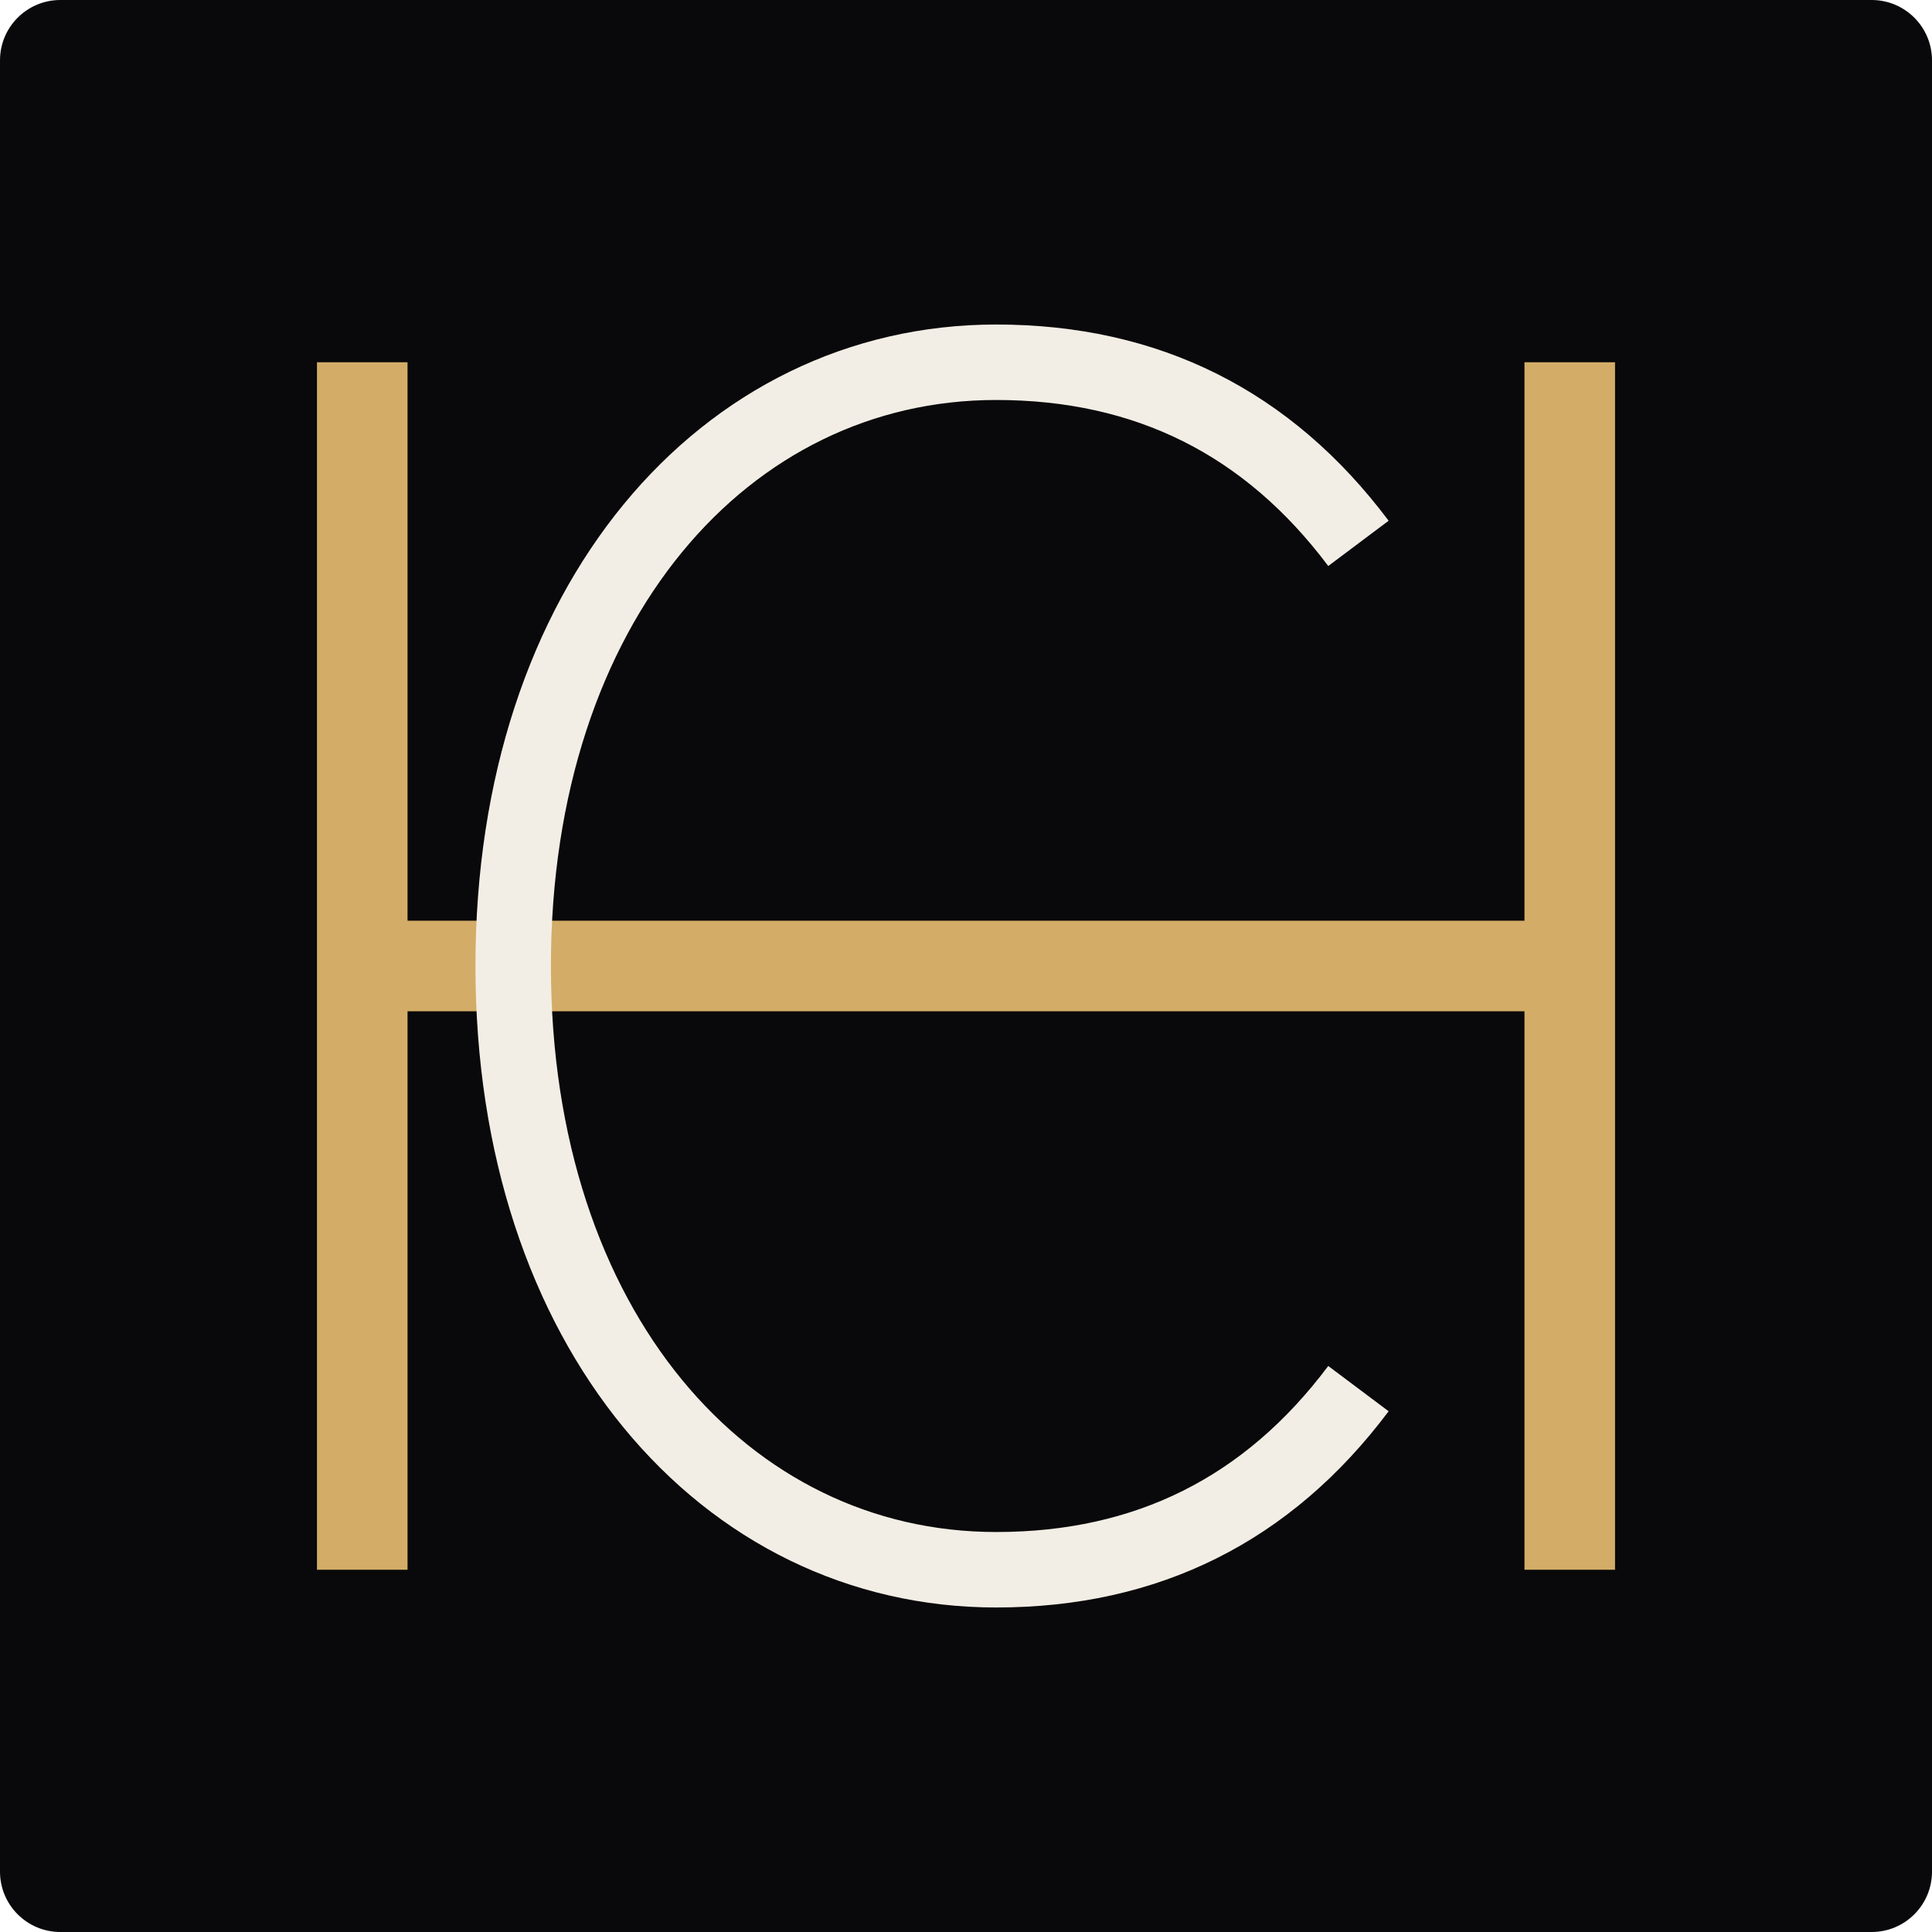
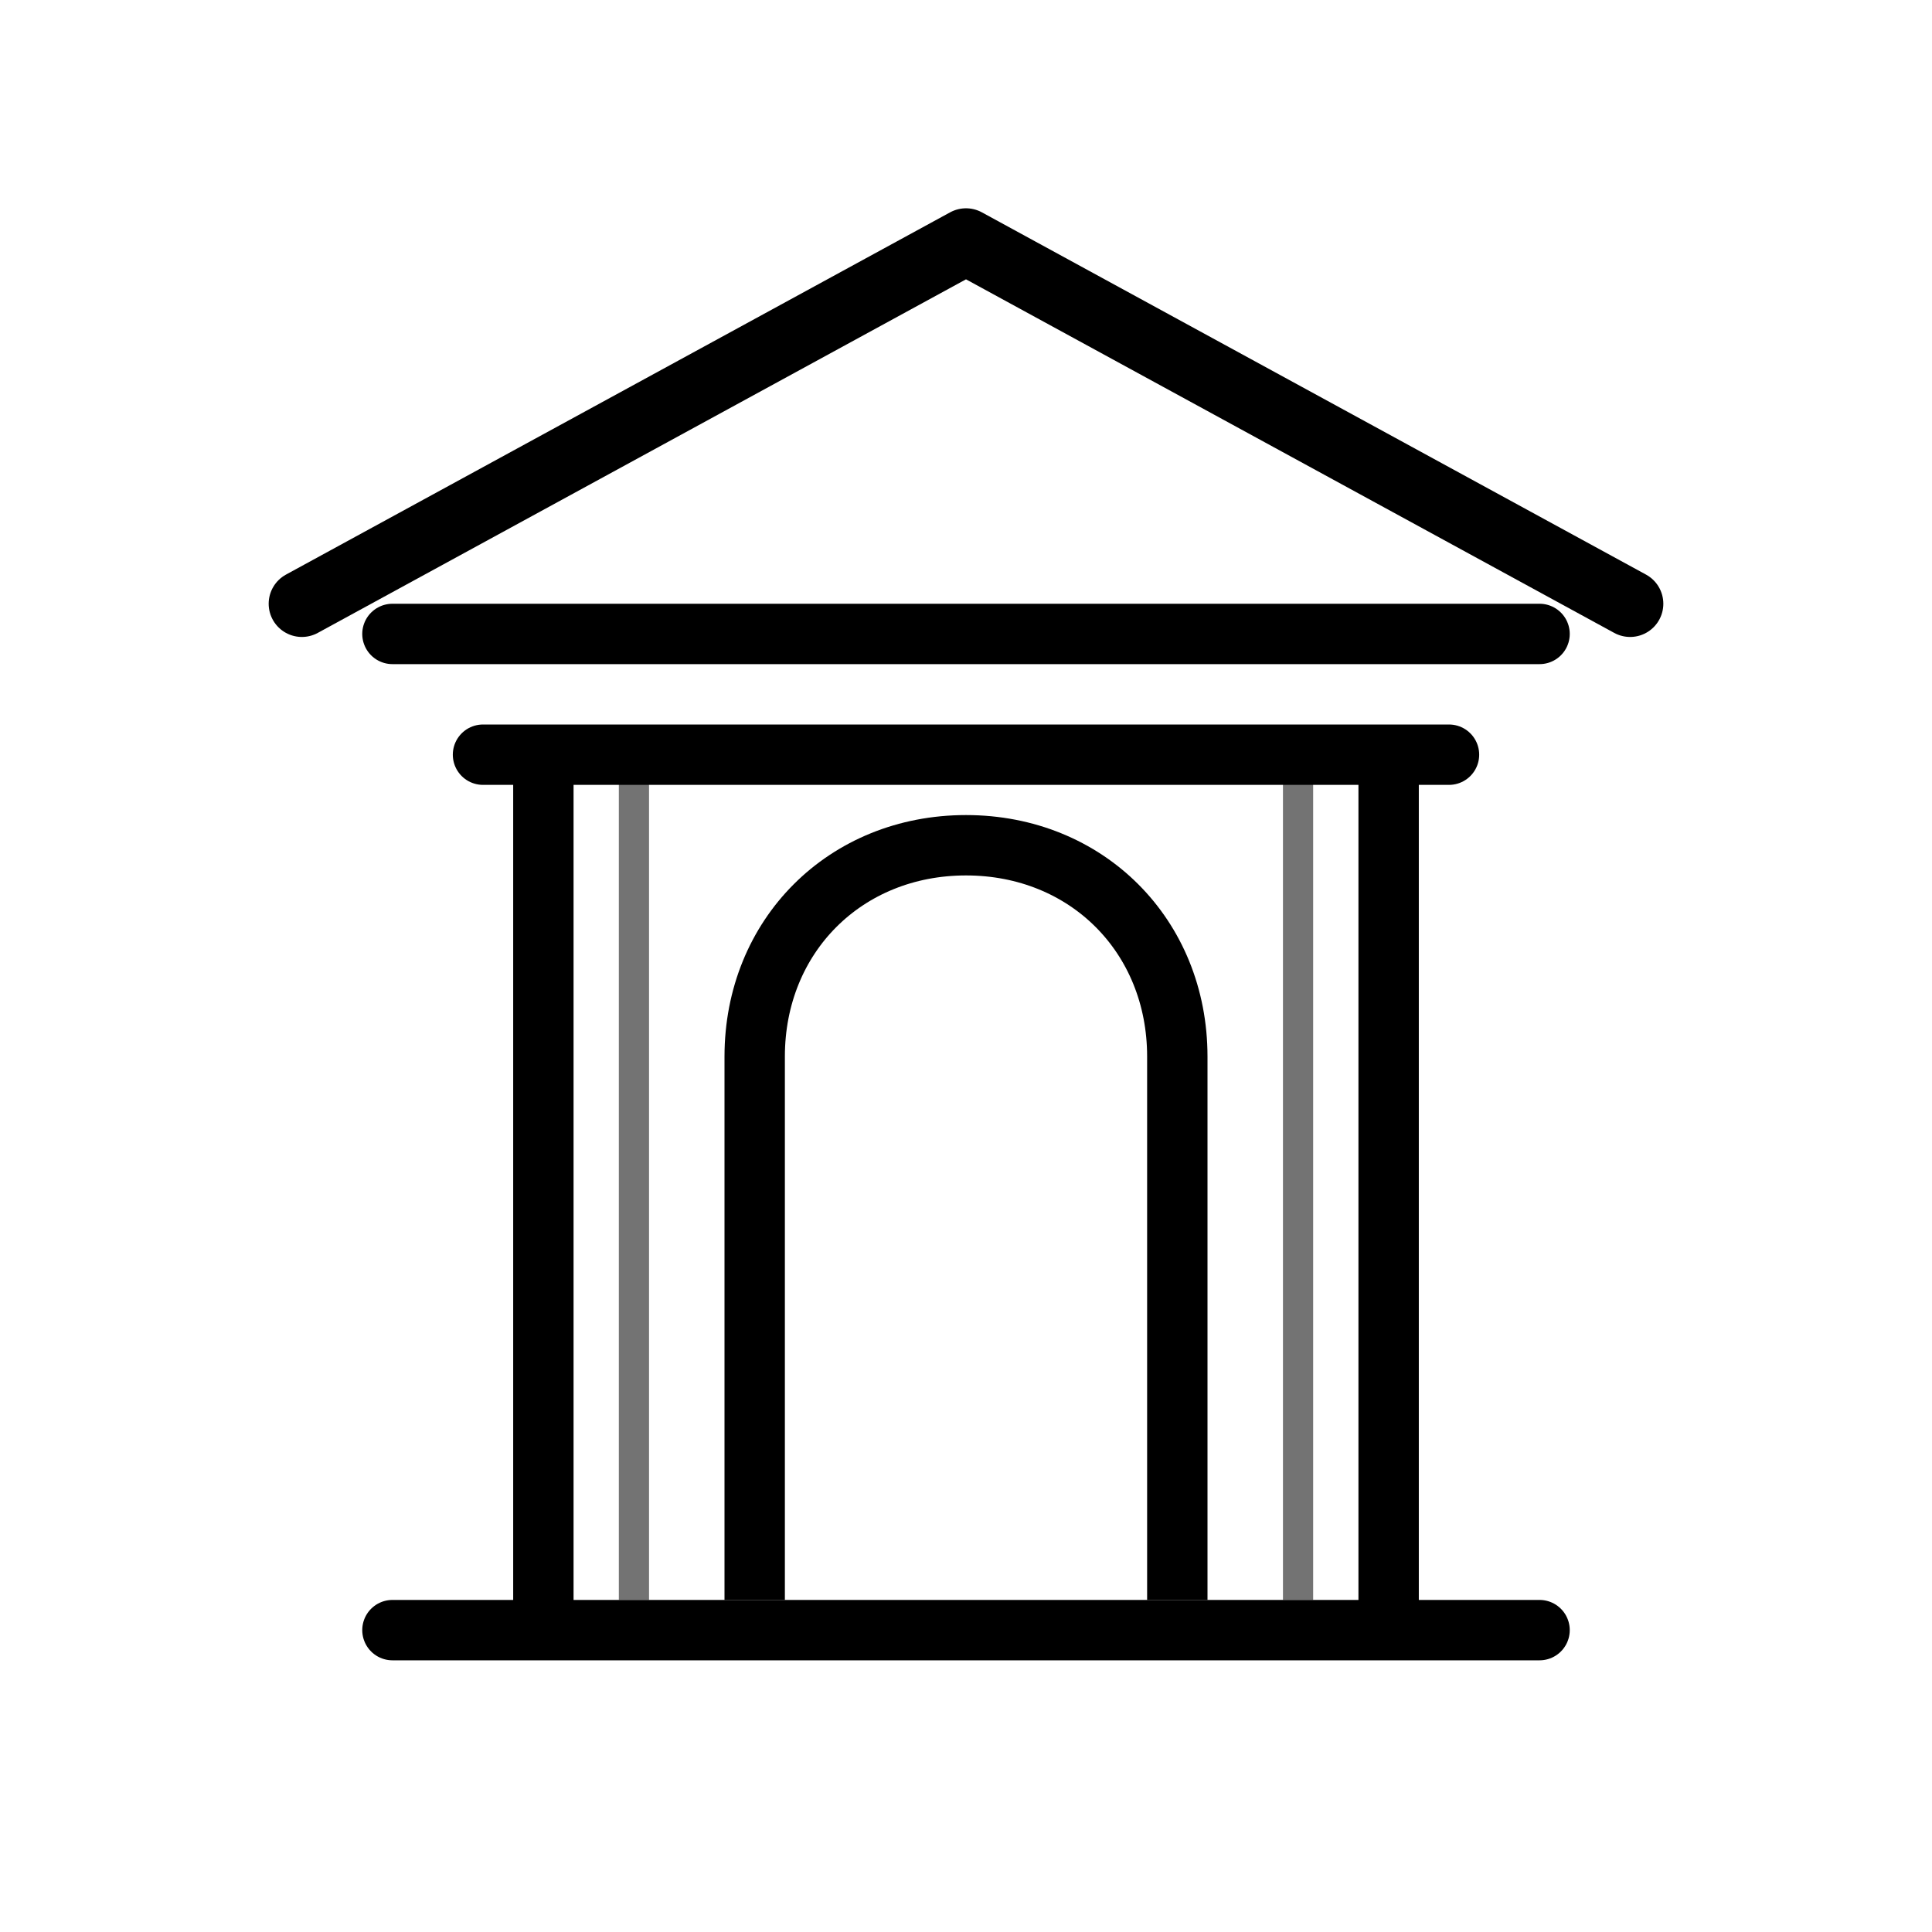
- <svg xmlns="http://www.w3.org/2000/svg" viewBox="0 0 64 64" role="img" aria-label="House of Carol">
-   <rect width="64" height="64" rx="2" fill="#09080a" />
-   <path d="M12 12v40M52 12v40M12 32h40" stroke="#d3ad67" stroke-width="3" />
-   <path d="M45 18c-3-4-7-6-12-6-9 0-16 8-16 20s7 20 16 20c5 0 9-2 12-6" fill="none" stroke="#f3eee5" stroke-width="2.5" />
+ <svg xmlns="http://www.w3.org/2000/svg" viewBox="0 0 64 64" role="img" aria-label="House of Carol portico mark">
+   <path d="M10 20 32 8l22 12" fill="none" stroke="currentColor" stroke-width="2.2" stroke-linecap="round" stroke-linejoin="round" />
+   <path d="M13 21h38M16 25h32M18 25v28M46 25v28M13 54h38" fill="none" stroke="currentColor" stroke-width="2" stroke-linecap="round" />
+   <path d="M25 53V35c0-4 3-7 7-7s7 3 7 7v18" fill="none" stroke="currentColor" stroke-width="2" />
+   <path d="M21 25v28M43 25v28" fill="none" stroke="currentColor" stroke-width="1" opacity=".55" />
</svg>
